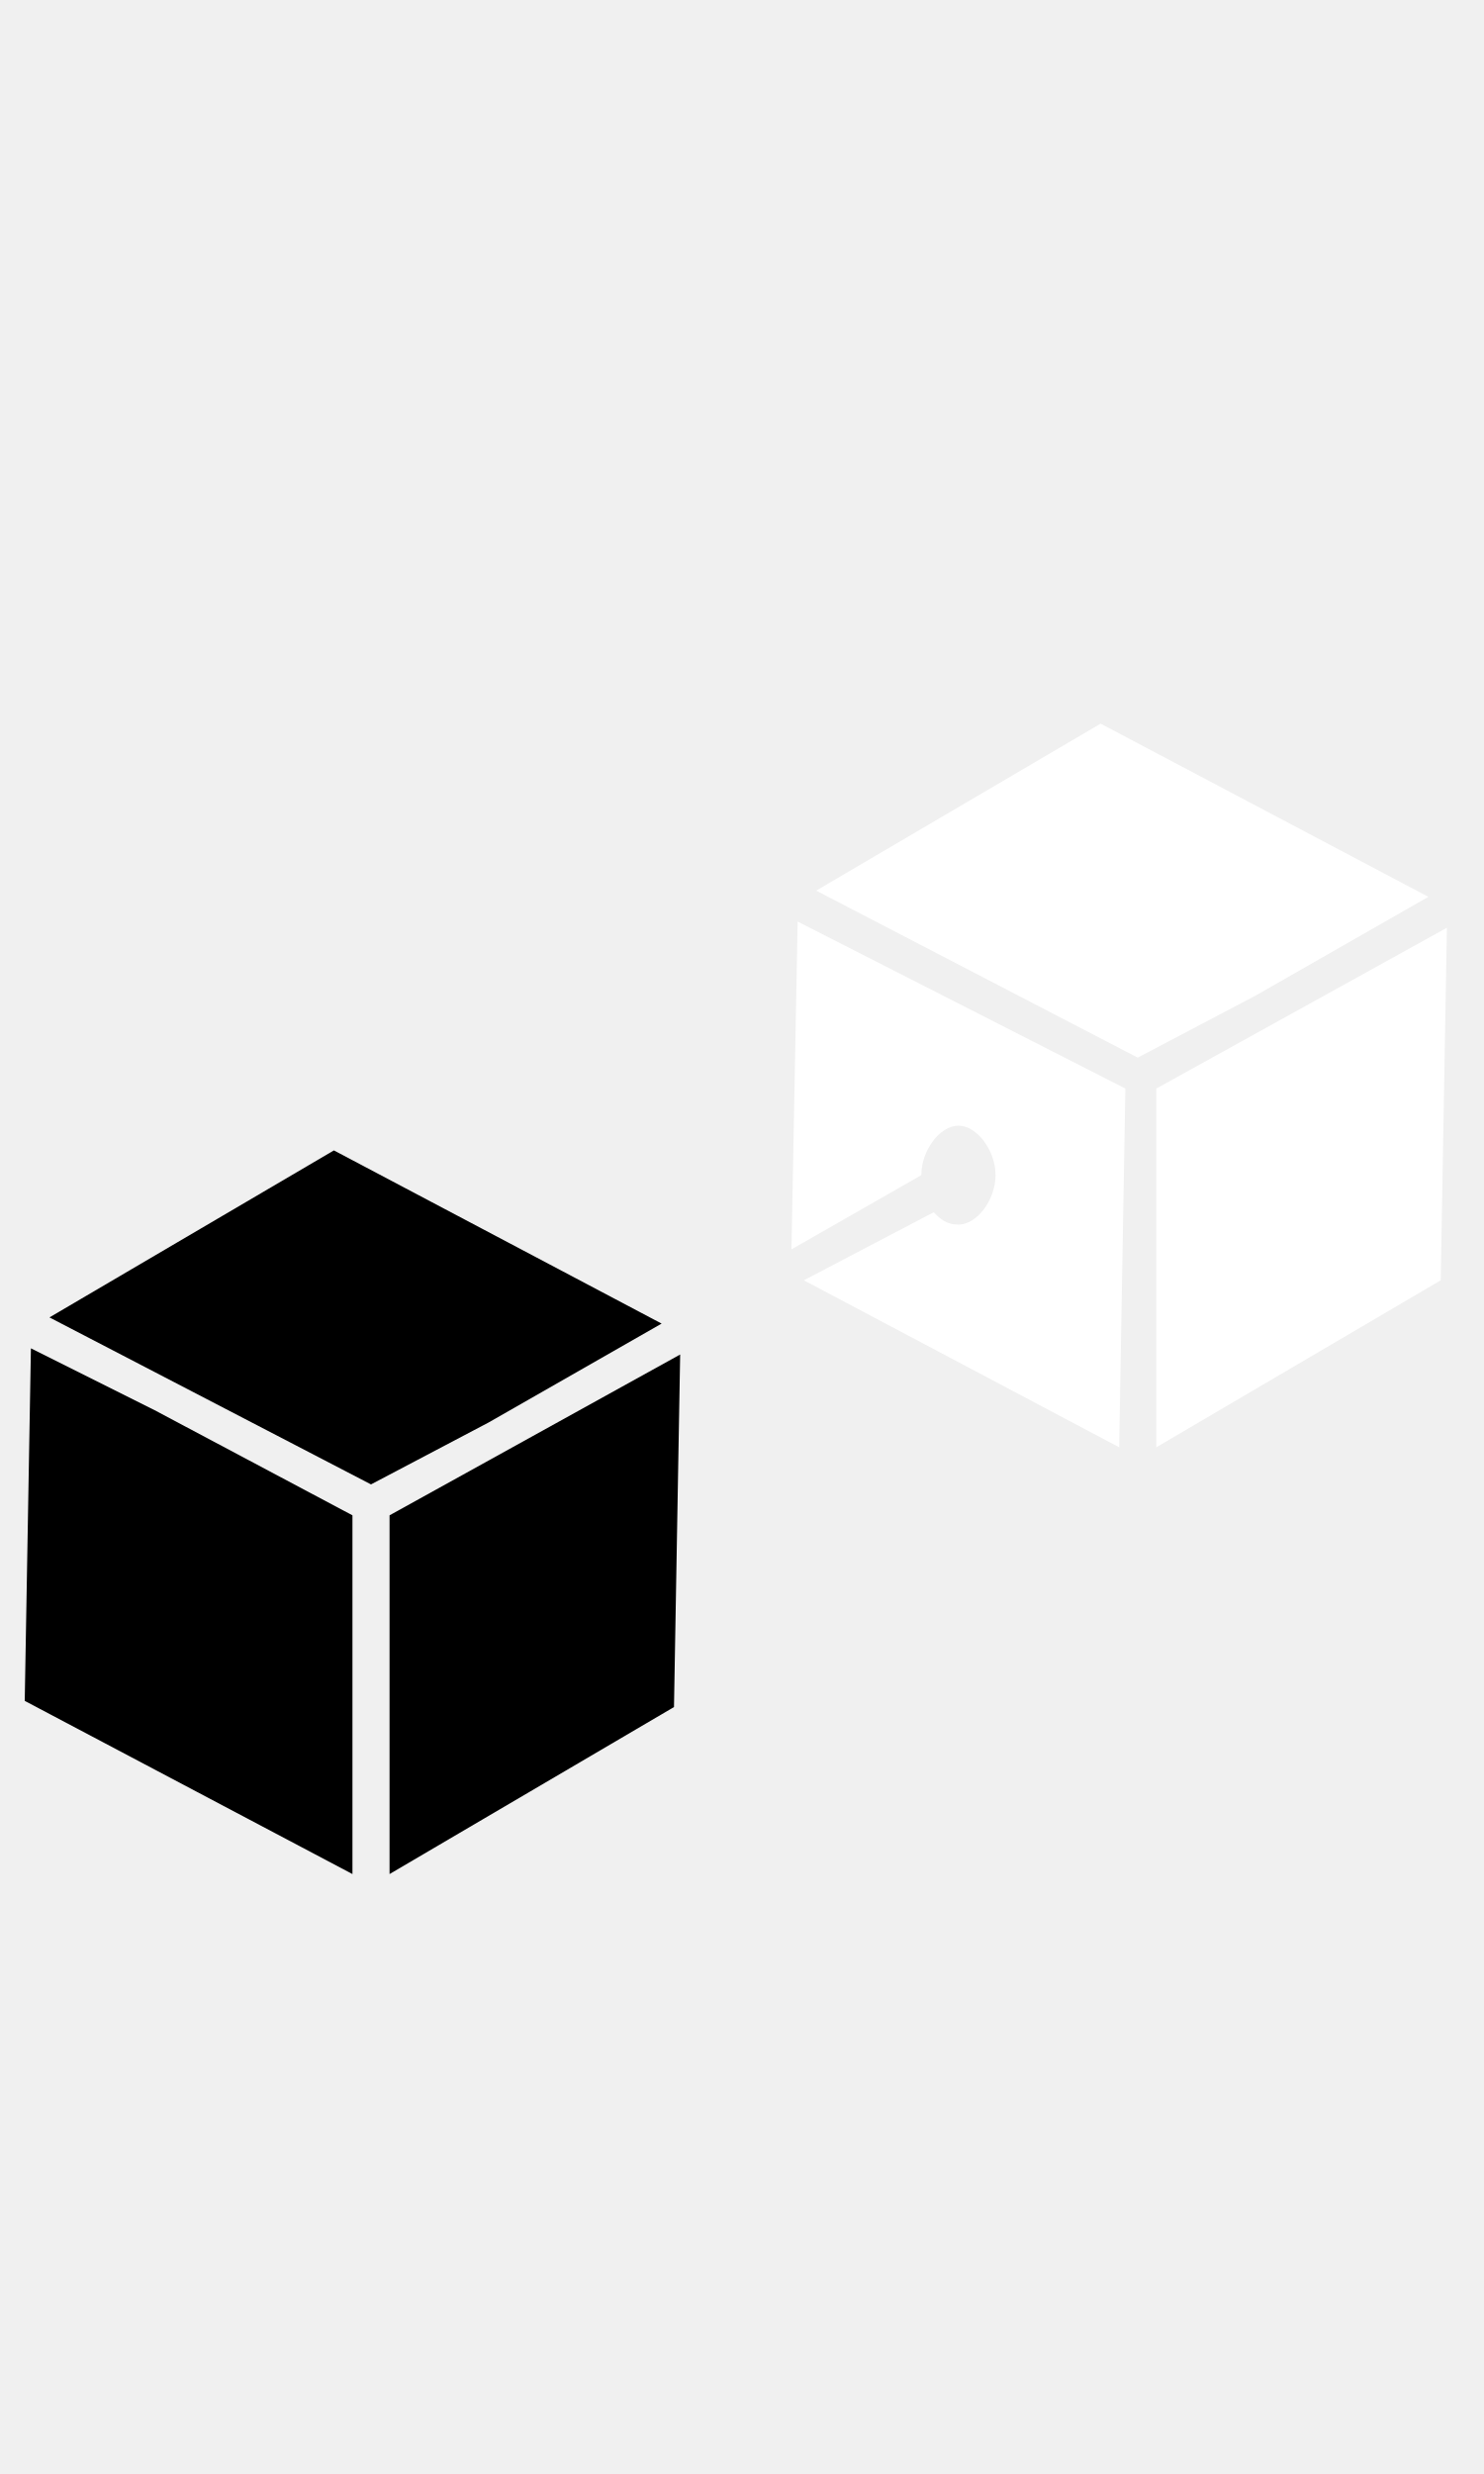
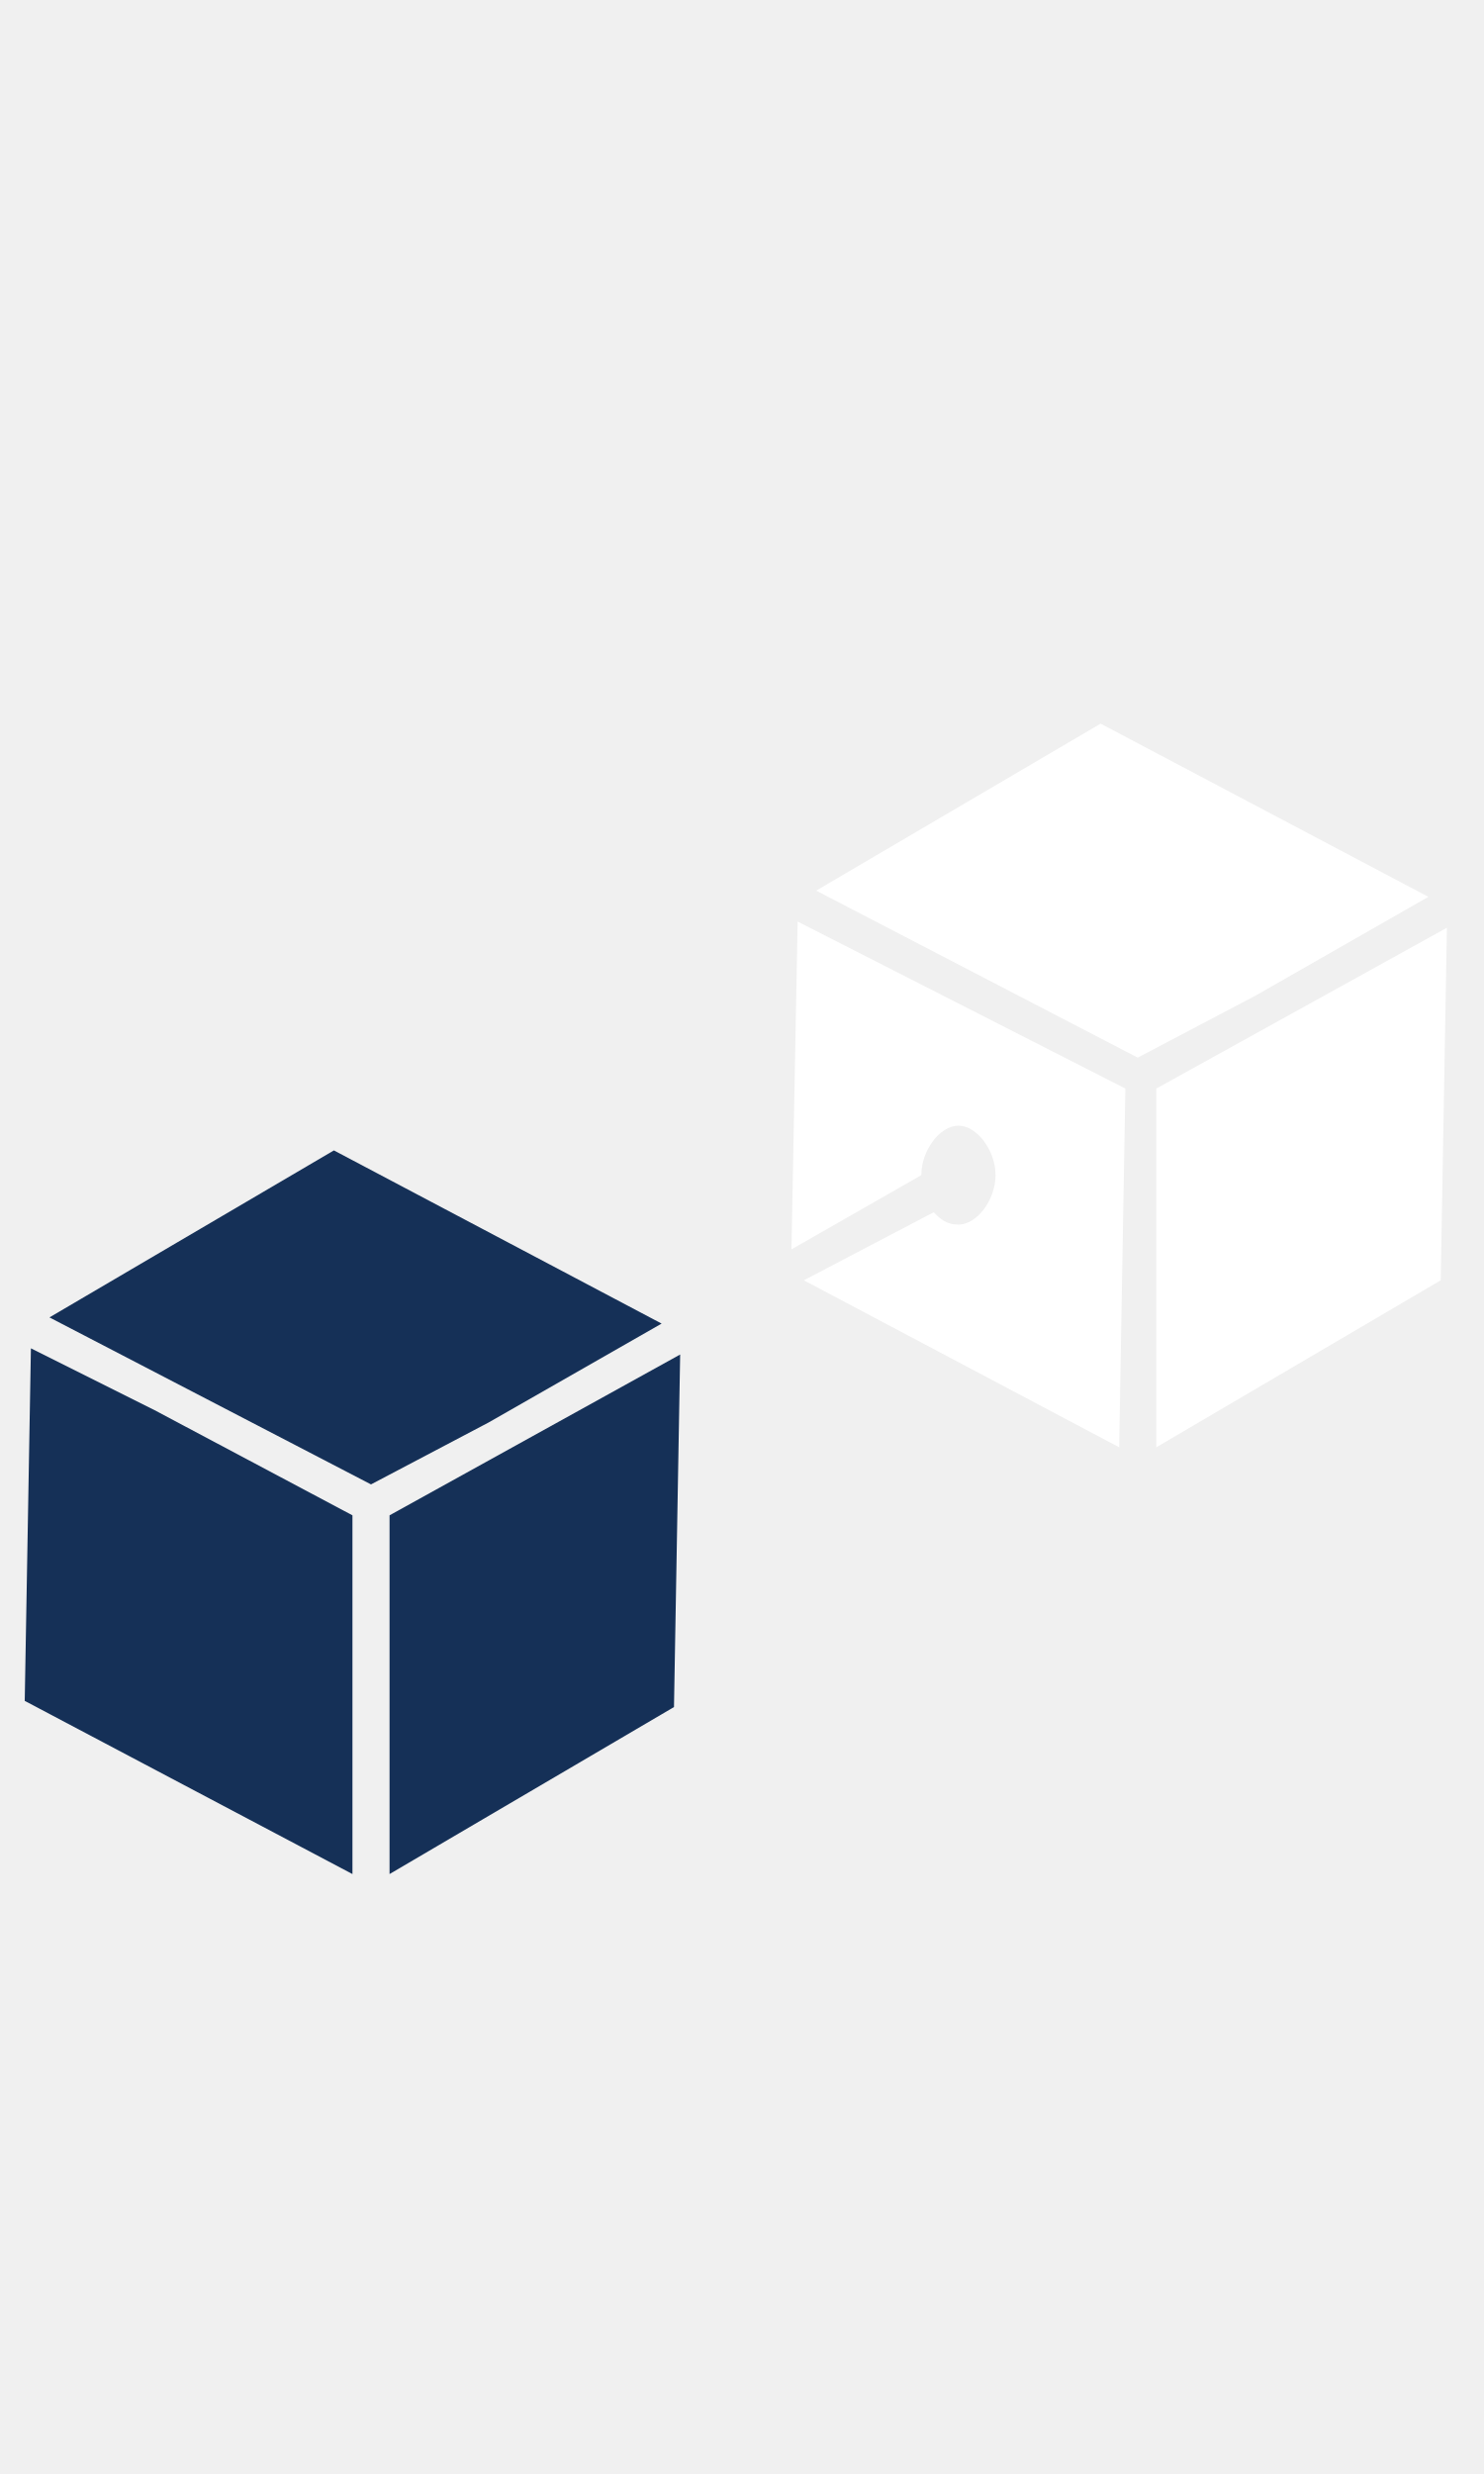
<svg xmlns="http://www.w3.org/2000/svg" version="1.1" id="Ebene_1" x="0px" y="0px" viewBox="0 0 24 40" style="enable-background:new 0 0 24 40;" xml:space="preserve">
  <style type="text/css">
	.st0{fill:#FFFFFF;}
+ 	.st1{fill:#153057;}
</style>
  <g id="Blocks_Dark_1_">
    <polygon class="st0" points="23.3,20.7 23.4,15 18.7,17.6 18.7,23.4  " />
    <polygon class="st0" points="18.4,17.1 20.3,16.1 23.1,14.5 17.8,11.7 13.2,14.4  " />
-     <polygon points="10.9,27.6 11,21.9 6.3,24.5 6.3,30.3  " />
-     <path class="st0" d="M12.9,14.9l-0.1,5.3l2.1-1.2c0,0,0,0,0,0c0-0.4,0.3-0.8,0.6-0.8c0.3,0,0.6,0.4,0.6,0.8s-0.3,0.8-0.6,0.8   c-0.2,0-0.3-0.1-0.4-0.2L13,20.7l5.1,2.7l0.1-5.8L12.9,14.9z" />
-     <polygon points="0.4,27.5 5.7,30.3 5.7,24.5 2.5,22.8 0.5,21.8  " />
-     <polygon points="6,24 7.9,23 10.7,21.4 5.4,18.6 0.8,21.3  " />
+     <polygon class="st1" points="10.9,27.6 11,21.9 6.3,24.5 6.3,30.3  " />
+     <path class="st0" d="M12.9,14.9l-0.1,5.3l2.1-1.2l0,0c0-0.4,0.3-0.8,0.6-0.8s0.6,0.4,0.6,0.8s-0.3,0.8-0.6,0.8   c-0.2,0-0.3-0.1-0.4-0.2L13,20.7l5.1,2.7l0.1-5.8L12.9,14.9z" />
+     <polygon class="st1" points="0.4,27.5 5.7,30.3 5.7,24.5 2.5,22.8 0.5,21.8  " />
+     <polygon class="st1" points="6,24 7.9,23 10.7,21.4 5.4,18.6 0.8,21.3  " />
  </g>
</svg>
